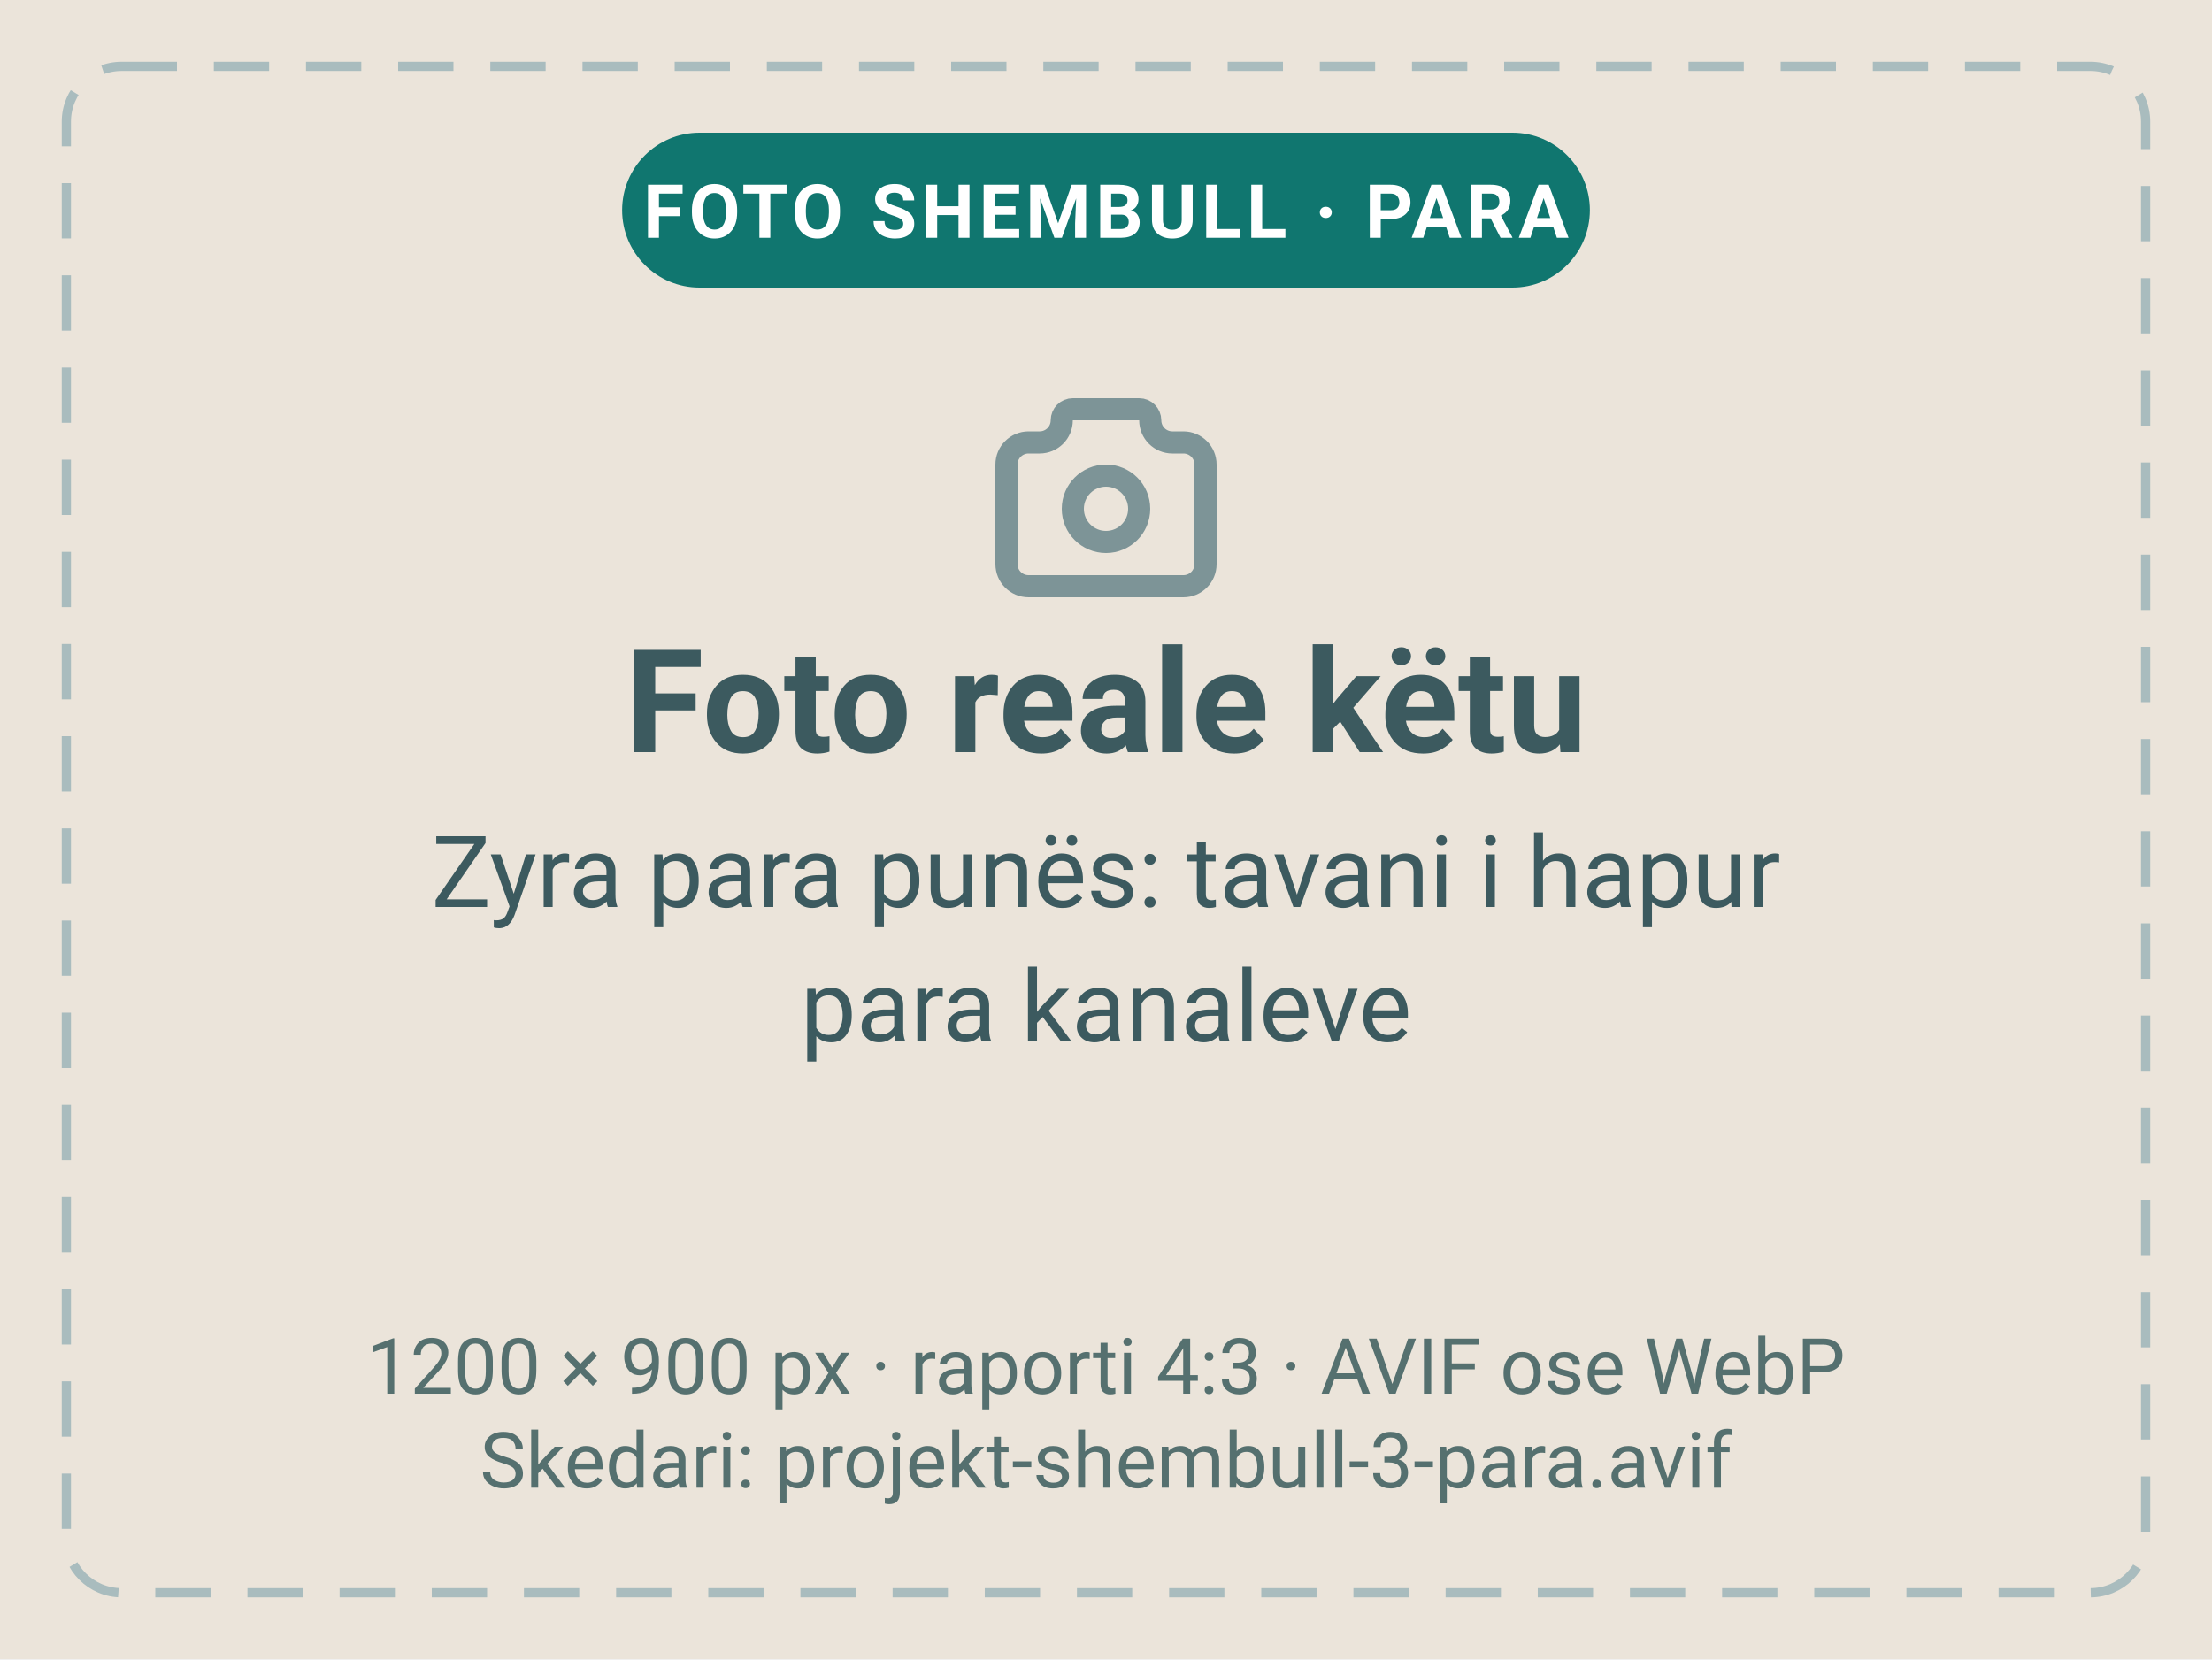
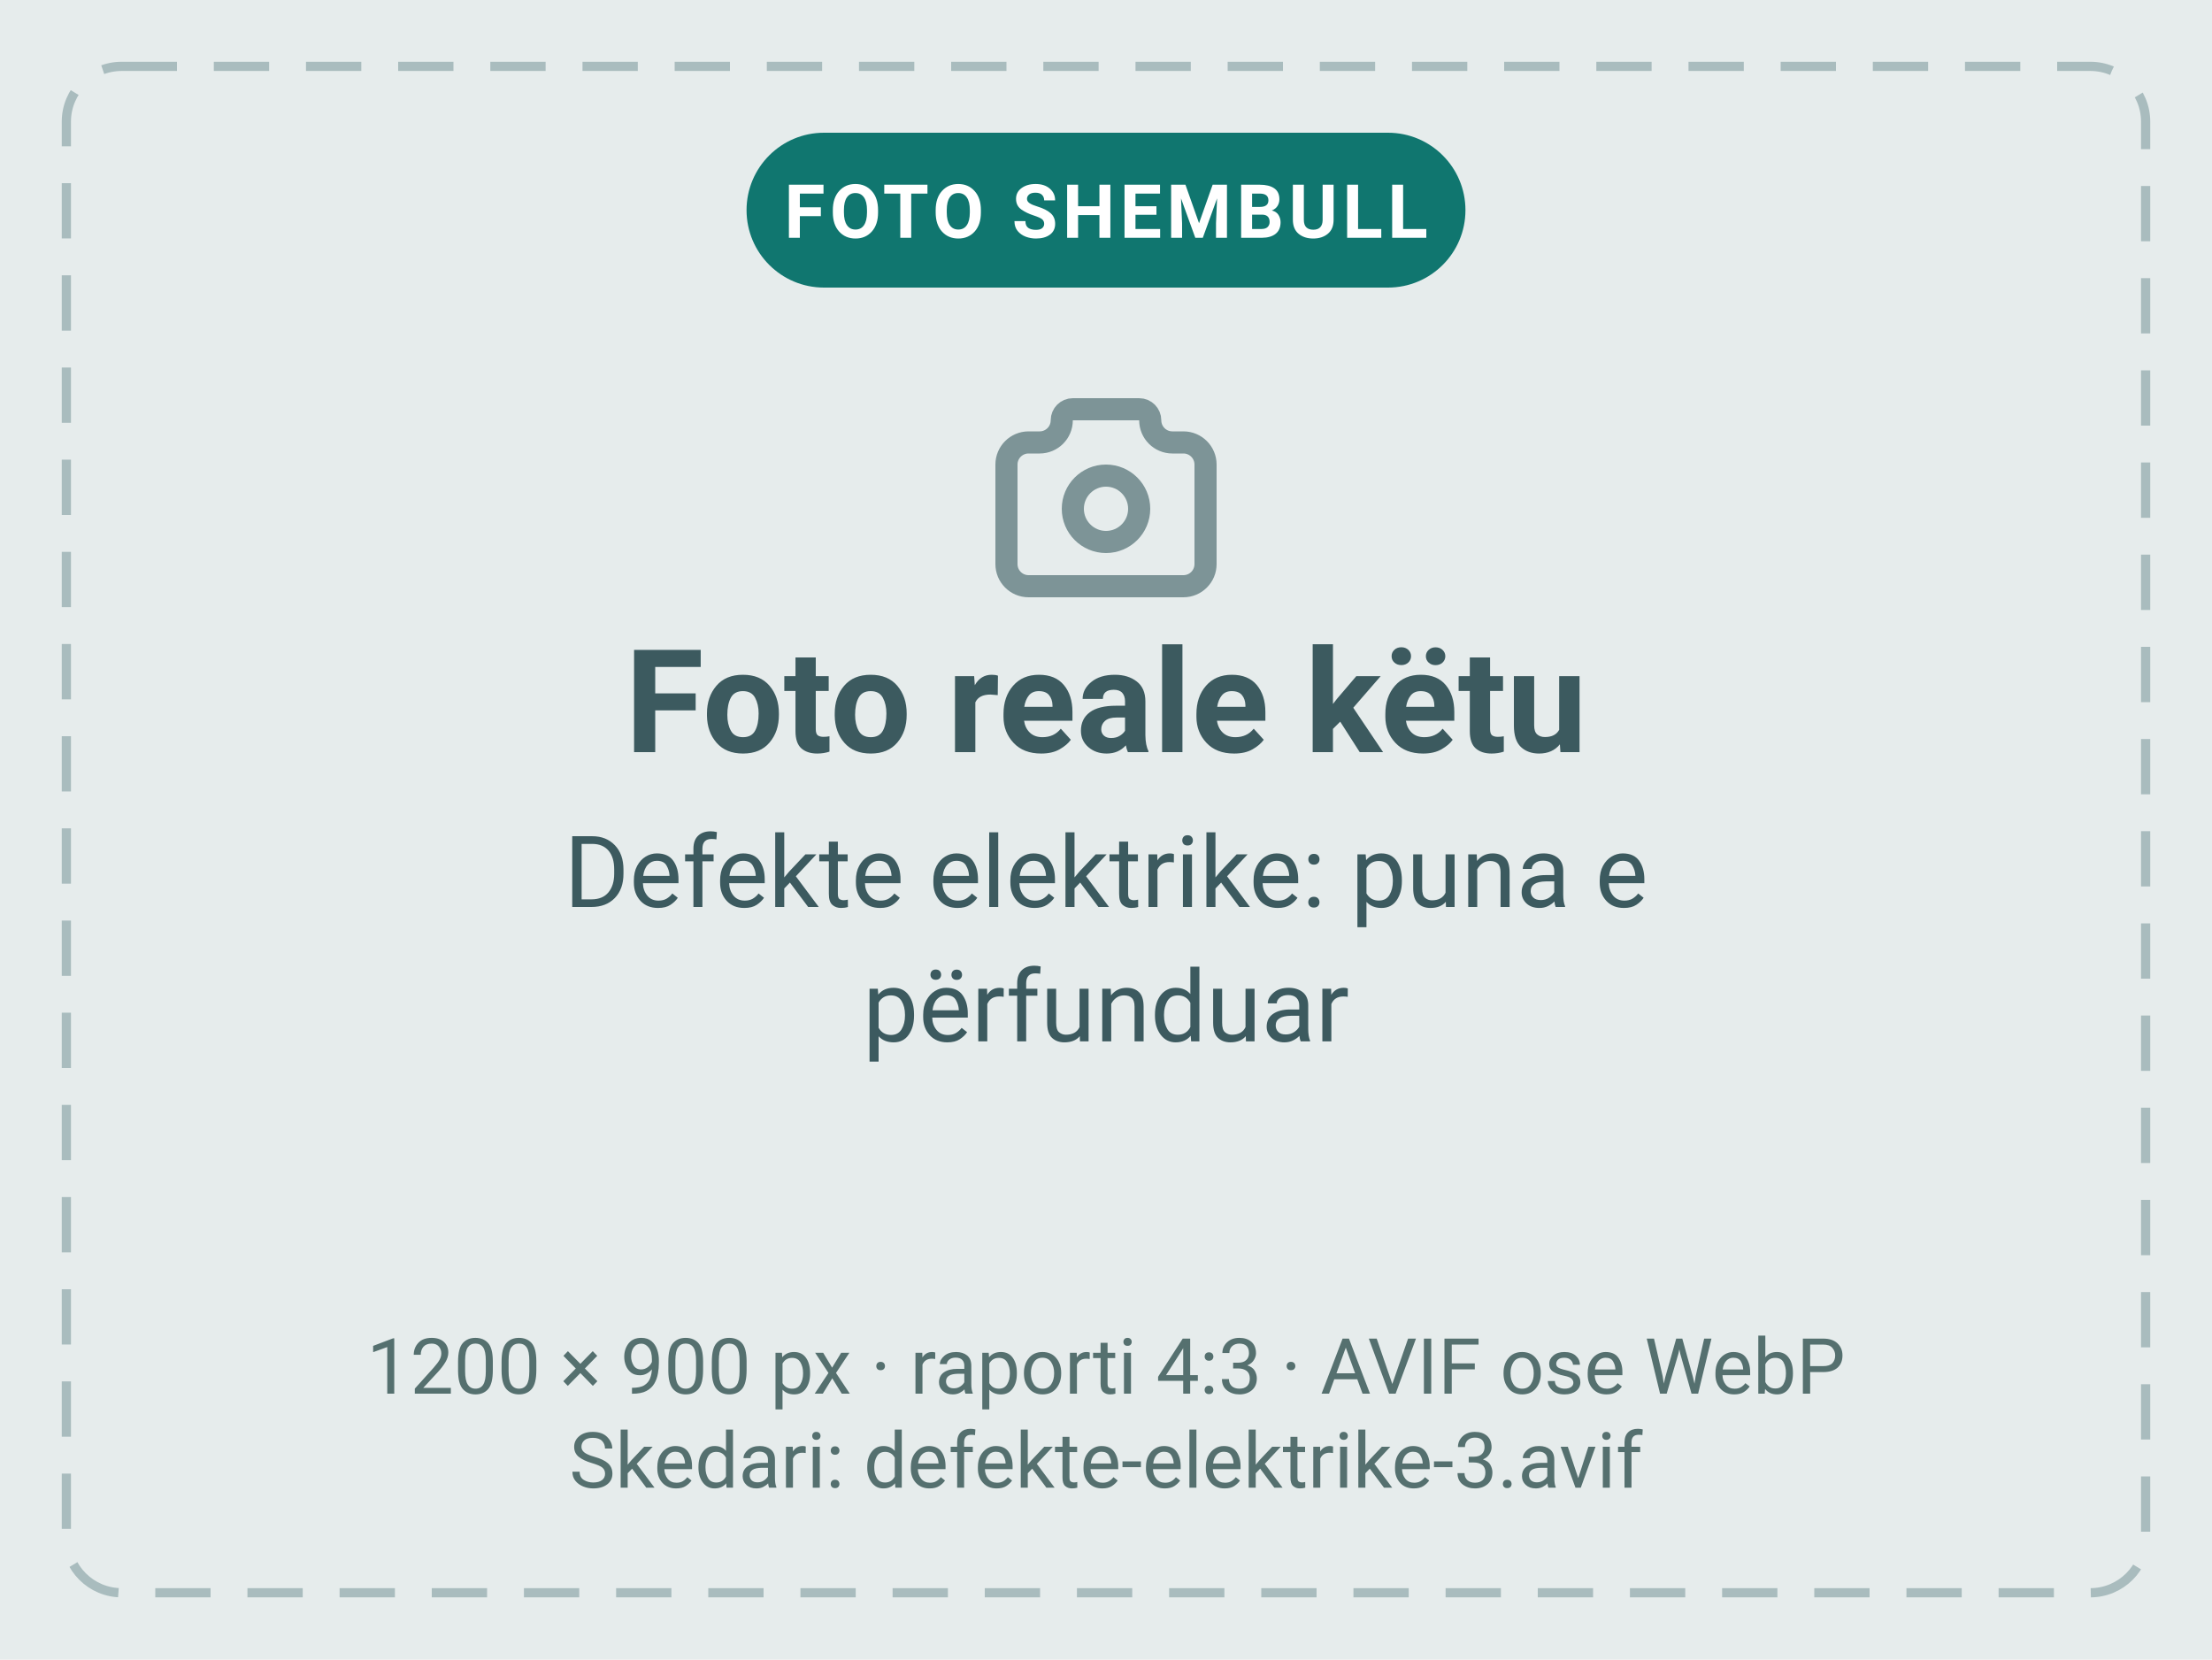
<svg xmlns="http://www.w3.org/2000/svg" width="1200" height="900" viewBox="0 0 1200 900">
-   <rect width="1200" height="900" fill="#ebe4da" />
+   <rect width="1200" height="900" fill="#e6ecec" />
  <rect x="36" y="36" width="1128" height="828" rx="30" fill="none" stroke="#a9bcbe" stroke-width="5" stroke-dasharray="30 20" />
-   <rect x="337.5" y="72" width="525" height="84" rx="42" fill="#10766f" />
-   <text x="600" y="129" text-anchor="middle" font-family="'Segoe UI', Roboto, system-ui, sans-serif" font-size="40.5" font-weight="700" letter-spacing="2.5" fill="#ffffff">FOTO SHEMBULL · PARA</text>
+   <rect x="405" y="72" width="390" height="84" rx="42" fill="#10766f" />
+   <text x="600" y="129" text-anchor="middle" font-family="'Segoe UI', Roboto, system-ui, sans-serif" font-size="40.5" font-weight="700" letter-spacing="2.5" fill="#ffffff">FOTO SHEMBULL</text>
  <g transform="translate(528 198) scale(6)" fill="none" stroke="#7d9497" stroke-width="2" stroke-linecap="round" stroke-linejoin="round">
    <path d="M5 7h1a2 2 0 0 0 2 -2a1 1 0 0 1 1 -1h6a1 1 0 0 1 1 1a2 2 0 0 0 2 2h1a2 2 0 0 1 2 2v9a2 2 0 0 1 -2 2h-14a2 2 0 0 1 -2 -2v-9a2 2 0 0 1 2 -2" />
    <path d="M9 13a3 3 0 1 0 6 0a3 3 0 0 0 -6 0" />
  </g>
  <text x="600" y="408" text-anchor="middle" font-family="'Segoe UI', Roboto, system-ui, sans-serif" font-size="78" font-weight="600" fill="#3c5a5f">Foto reale këtu</text>
-   <text x="600" y="492" text-anchor="middle" font-family="'Segoe UI', Roboto, system-ui, sans-serif" font-size="54" fill="#3c5a5f">Zyra para punës: tavani i hapur</text>
-   <text x="600" y="564.9" text-anchor="middle" font-family="'Segoe UI', Roboto, system-ui, sans-serif" font-size="54" fill="#3c5a5f">para kanaleve</text>
+   <text x="600" y="492" text-anchor="middle" font-family="'Segoe UI', Roboto, system-ui, sans-serif" font-size="54" fill="#3c5a5f">Defekte elektrike: puna e</text>
+   <text x="600" y="564.9" text-anchor="middle" font-family="'Segoe UI', Roboto, system-ui, sans-serif" font-size="54" fill="#3c5a5f">përfunduar</text>
  <text x="600" y="756" text-anchor="middle" font-family="'Segoe UI', Roboto, system-ui, sans-serif" font-size="42" fill="#55706f">1200 × 900 px · raporti 4:3 · AVIF ose WebP</text>
-   <text x="600" y="807" text-anchor="middle" font-family="'Segoe UI', Roboto, system-ui, sans-serif" font-size="42" fill="#55706f">Skedari: projekt-shembull-3-para.avif</text>
+   <text x="600" y="807" text-anchor="middle" font-family="'Segoe UI', Roboto, system-ui, sans-serif" font-size="42" fill="#55706f">Skedari: defekte-elektrike-3.avif</text>
</svg>
